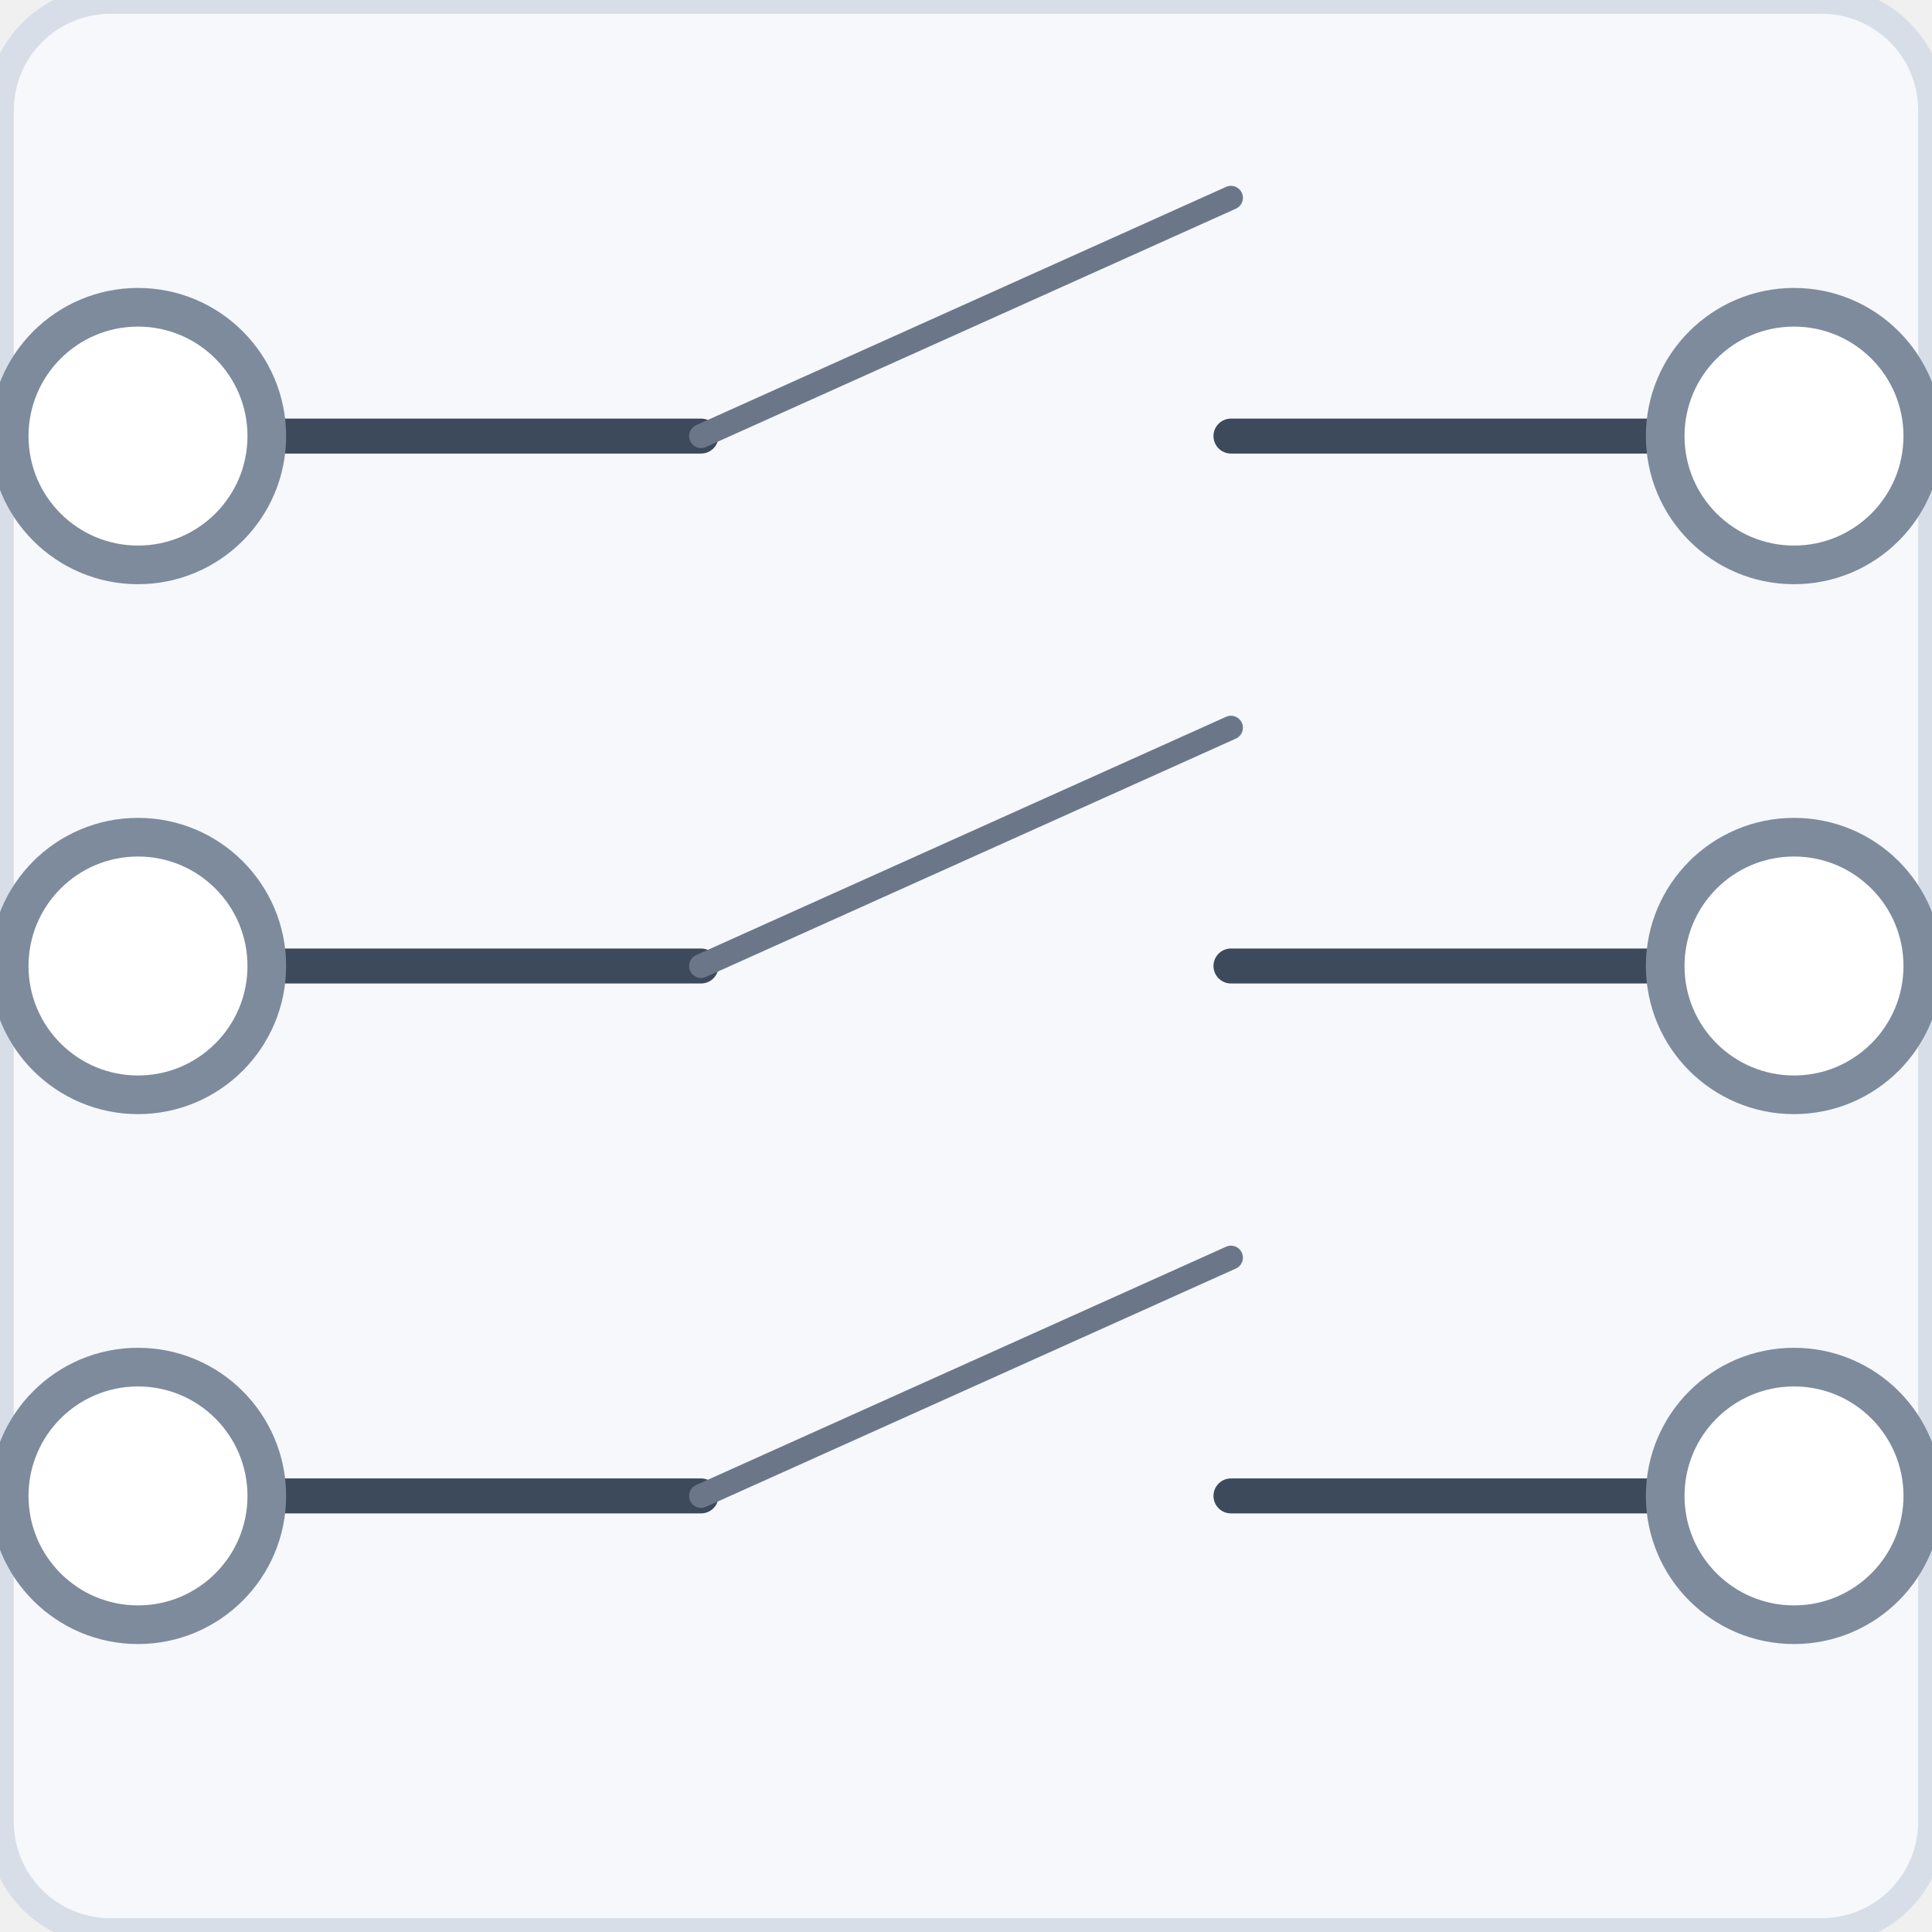
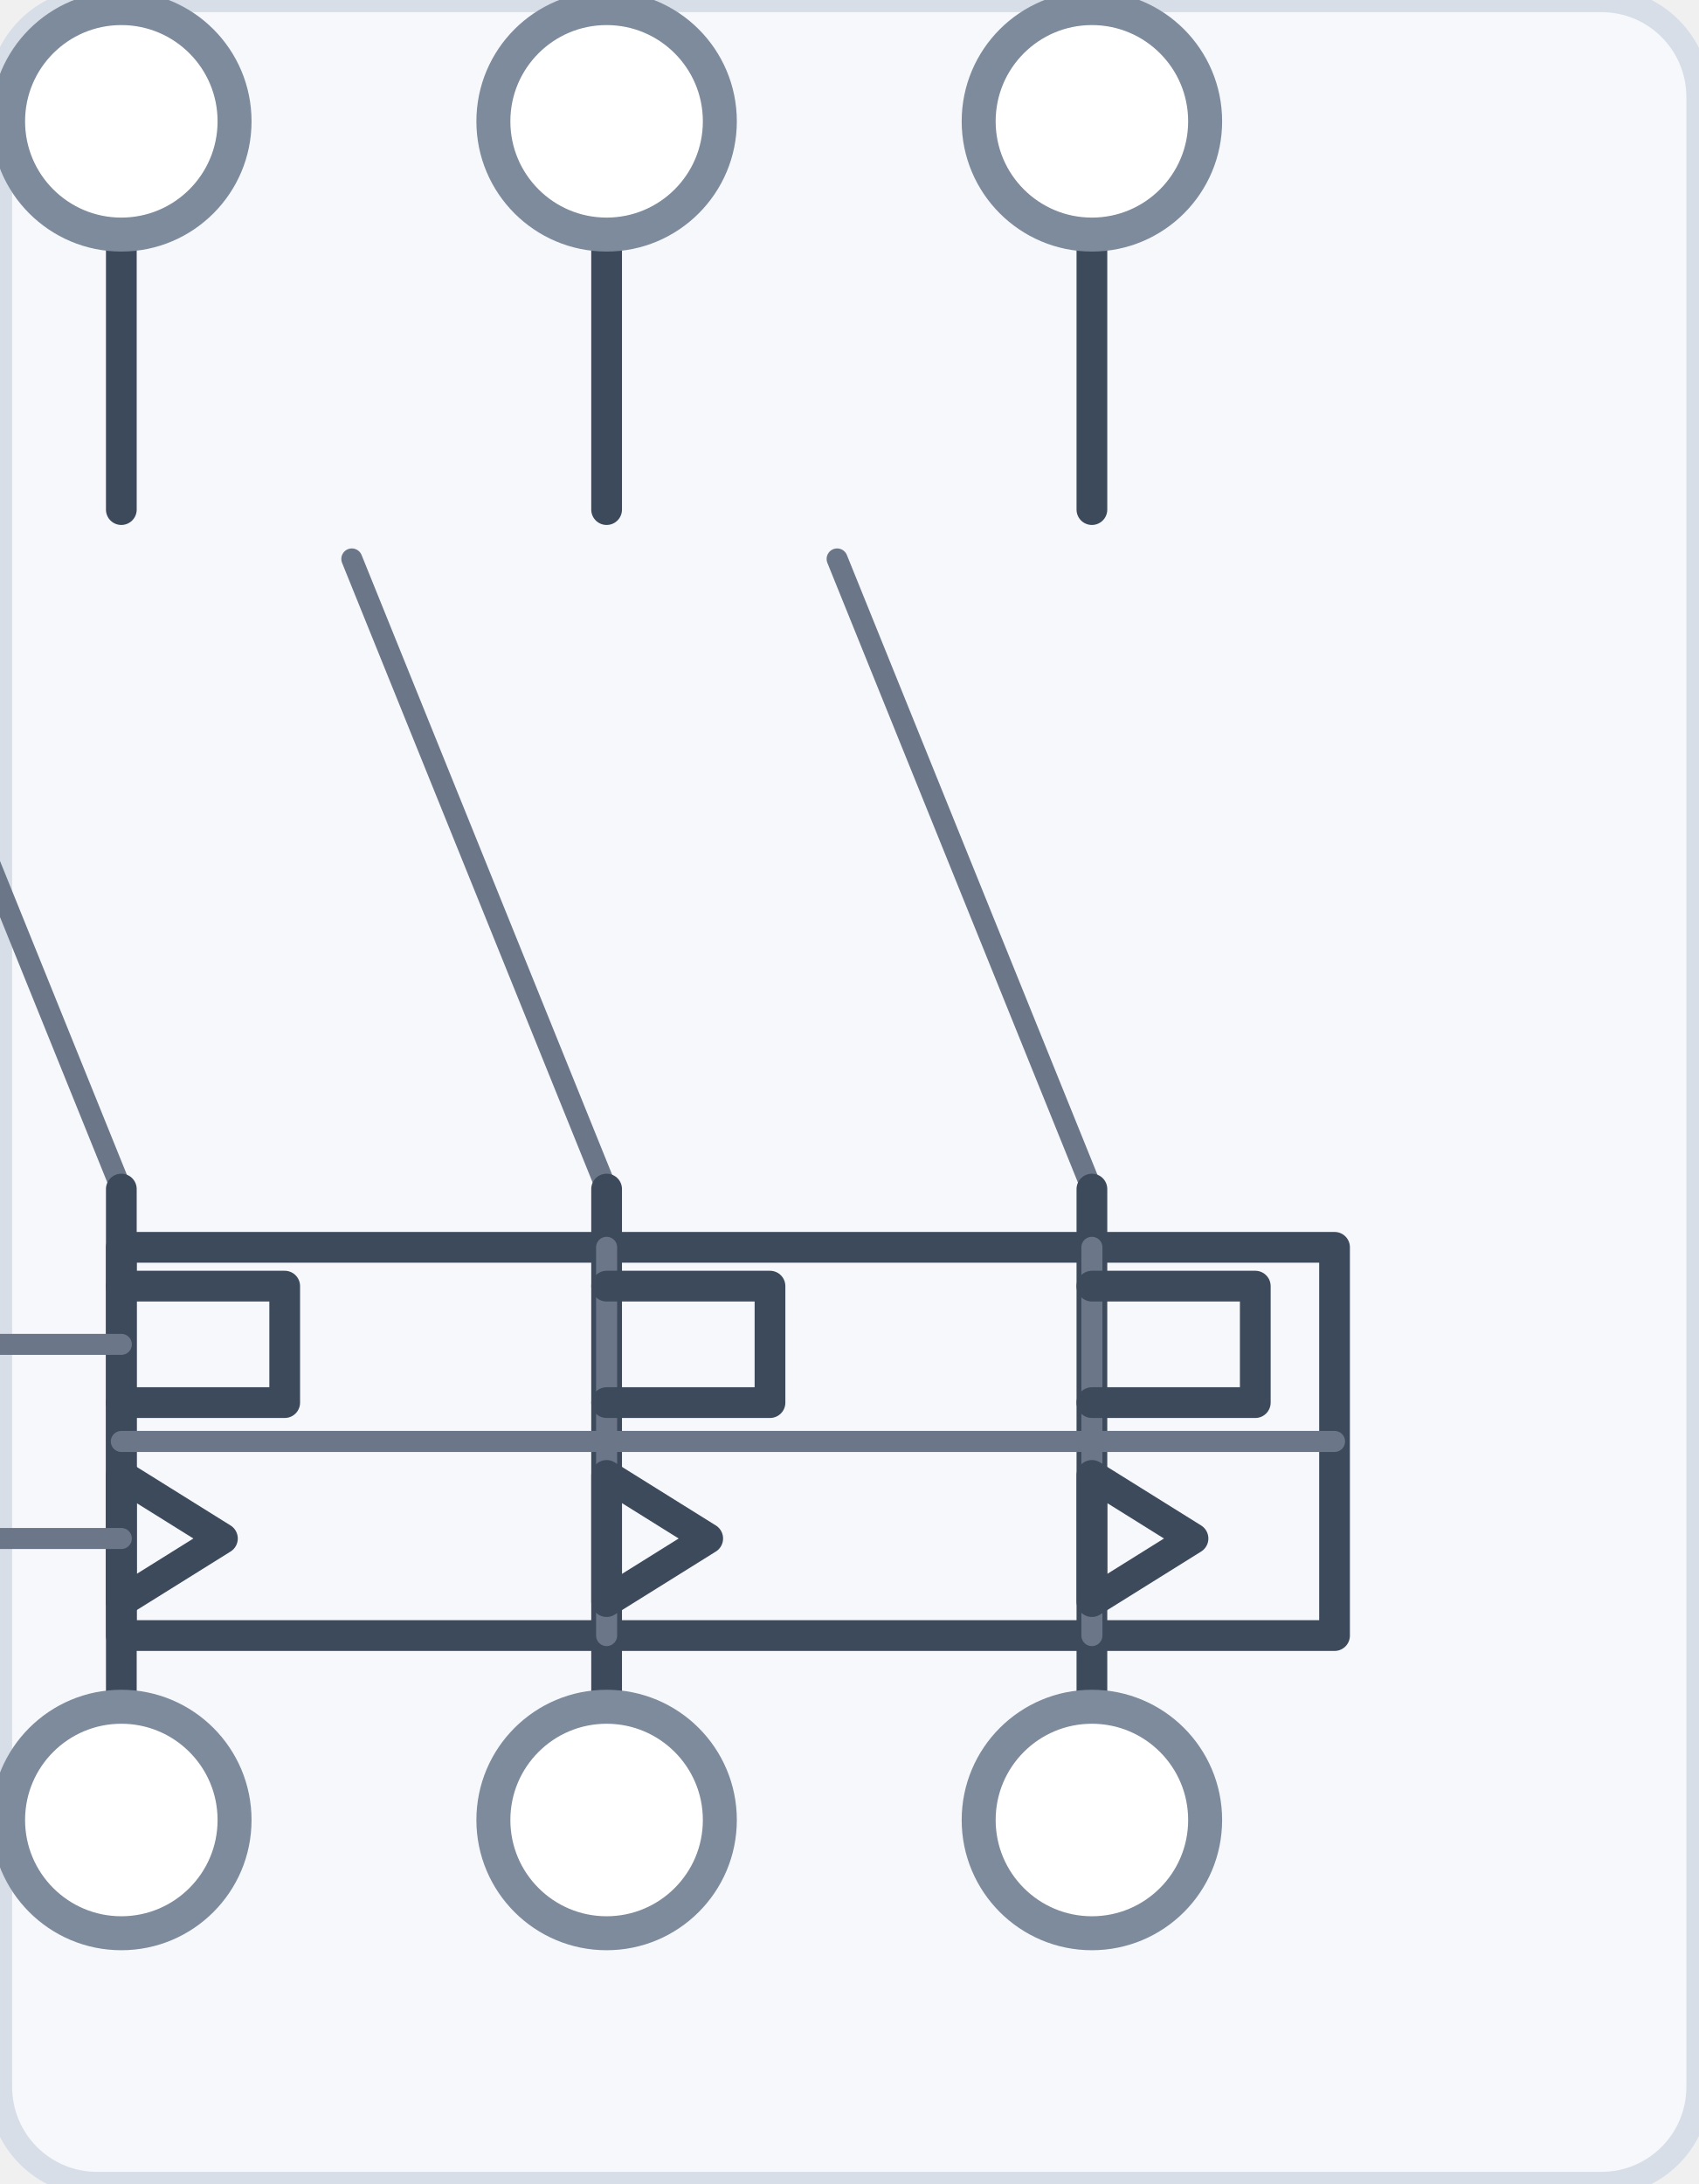
- <svg xmlns="http://www.w3.org/2000/svg" width="63" height="63" viewBox="-1.5 -1.5 21 21" role="img">
-   <rect x="-1.5" y="-1.5" width="21" height="21" rx="1.2" fill="#f6f8fb" stroke="#d7dee8" stroke-width="0.3" />
-   <path d="M0 3.24L6.12 3.24" stroke="#3d4a5c" stroke-width="0.38" fill="none" stroke-linecap="round" stroke-linejoin="round" />
-   <path d="M11.88 3.24L18 3.24" stroke="#3d4a5c" stroke-width="0.38" fill="none" stroke-linecap="round" stroke-linejoin="round" />
-   <path d="M6.12 3.24L11.88 0.65" stroke="#6b7789" stroke-width="0.26" fill="none" stroke-linecap="round" stroke-linejoin="round" />
-   <path d="M0 9L6.12 9" stroke="#3d4a5c" stroke-width="0.38" fill="none" stroke-linecap="round" stroke-linejoin="round" />
-   <path d="M11.88 9L18 9" stroke="#3d4a5c" stroke-width="0.38" fill="none" stroke-linecap="round" stroke-linejoin="round" />
-   <path d="M6.12 9L11.88 6.41" stroke="#6b7789" stroke-width="0.26" fill="none" stroke-linecap="round" stroke-linejoin="round" />
-   <path d="M0 14.76L6.12 14.76" stroke="#3d4a5c" stroke-width="0.38" fill="none" stroke-linecap="round" stroke-linejoin="round" />
-   <path d="M11.88 14.76L18 14.76" stroke="#3d4a5c" stroke-width="0.38" fill="none" stroke-linecap="round" stroke-linejoin="round" />
-   <path d="M6.12 14.76L11.88 12.17" stroke="#6b7789" stroke-width="0.26" fill="none" stroke-linecap="round" stroke-linejoin="round" />
-   <circle cx="0" cy="3.24" r="1.4" fill="#ffffff" stroke="#7d8b9c" stroke-width="0.42" />
-   <circle cx="0" cy="9" r="1.4" fill="#ffffff" stroke="#7d8b9c" stroke-width="0.42" />
-   <circle cx="0" cy="14.76" r="1.4" fill="#ffffff" stroke="#7d8b9c" stroke-width="0.42" />
-   <circle cx="18" cy="3.24" r="1.4" fill="#ffffff" stroke="#7d8b9c" stroke-width="0.42" />
-   <circle cx="18" cy="9" r="1.4" fill="#ffffff" stroke="#7d8b9c" stroke-width="0.42" />
-   <circle cx="18" cy="14.76" r="1.4" fill="#ffffff" stroke="#7d8b9c" stroke-width="0.42" />
+ <svg xmlns="http://www.w3.org/2000/svg" width="63" height="81" viewBox="-1.5 -1.5 21 27" role="img">
+   <rect x="-1.5" y="-1.5" width="21" height="27" rx="1.2" fill="#f6f8fb" stroke="#d7dee8" stroke-width="0.3" />
+   <path d="M0 0L0 4.8" stroke="#3d4a5c" stroke-width="0.38" fill="none" stroke-linecap="round" stroke-linejoin="round" />
+   <path d="M0 13.2L-3.15 5.41" stroke="#6b7789" stroke-width="0.26" fill="none" stroke-linecap="round" stroke-linejoin="round" />
+   <path d="M0 13.2L0 21" stroke="#3d4a5c" stroke-width="0.38" fill="none" stroke-linecap="round" stroke-linejoin="round" />
+   <path d="M6 0L6 4.8" stroke="#3d4a5c" stroke-width="0.38" fill="none" stroke-linecap="round" stroke-linejoin="round" />
+   <path d="M6 13.2L2.85 5.41" stroke="#6b7789" stroke-width="0.26" fill="none" stroke-linecap="round" stroke-linejoin="round" />
+   <path d="M6 13.2L6 21" stroke="#3d4a5c" stroke-width="0.38" fill="none" stroke-linecap="round" stroke-linejoin="round" />
+   <path d="M12 0L12 4.8" stroke="#3d4a5c" stroke-width="0.38" fill="none" stroke-linecap="round" stroke-linejoin="round" />
+   <path d="M12 13.2L8.85 5.41" stroke="#6b7789" stroke-width="0.26" fill="none" stroke-linecap="round" stroke-linejoin="round" />
+   <path d="M12 13.2L12 21" stroke="#3d4a5c" stroke-width="0.38" fill="none" stroke-linecap="round" stroke-linejoin="round" />
+   <path d="M0 13.92H15V18.72H0Z" stroke="#3d4a5c" stroke-width="0.38" fill="none" stroke-linecap="round" stroke-linejoin="round" />
+   <path d="M6 13.92L6 18.72" stroke="#6b7789" stroke-width="0.26" fill="none" stroke-linecap="round" stroke-linejoin="round" />
+   <path d="M12 13.92L12 18.72" stroke="#6b7789" stroke-width="0.26" fill="none" stroke-linecap="round" stroke-linejoin="round" />
+   <path d="M0 16.32L15 16.32" stroke="#6b7789" stroke-width="0.26" fill="none" stroke-linecap="round" stroke-linejoin="round" />
+   <path d="M0 14.4H2.02V15.84H0" stroke="#3d4a5c" stroke-width="0.38" fill="none" stroke-linecap="round" stroke-linejoin="round" />
+   <path d="M0 16.74L1.25 17.52L0 18.3Z" stroke="#3d4a5c" stroke-width="0.38" fill="none" stroke-linecap="round" stroke-linejoin="round" />
+   <path d="M6 14.4H8.02V15.84H6" stroke="#3d4a5c" stroke-width="0.38" fill="none" stroke-linecap="round" stroke-linejoin="round" />
+   <path d="M6 16.74L7.25 17.52L6 18.3Z" stroke="#3d4a5c" stroke-width="0.38" fill="none" stroke-linecap="round" stroke-linejoin="round" />
+   <path d="M12 14.4H14.02V15.84H12" stroke="#3d4a5c" stroke-width="0.38" fill="none" stroke-linecap="round" stroke-linejoin="round" />
+   <path d="M12 16.74L13.25 17.52L12 18.3Z" stroke="#3d4a5c" stroke-width="0.38" fill="none" stroke-linecap="round" stroke-linejoin="round" />
+   <path d="M-7.92 8.16H-4.08V12H-7.92Z" stroke="#3d4a5c" stroke-width="0.38" fill="none" stroke-linecap="round" stroke-linejoin="round" />
+   <path d="M-6 8.16L-6 12" stroke="#6b7789" stroke-width="0.26" fill="none" stroke-linecap="round" stroke-linejoin="round" />
+   <path d="M-7.92 10.08L-4.08 10.08" stroke="#6b7789" stroke-width="0.26" fill="none" stroke-linecap="round" stroke-linejoin="round" />
+   <path d="M-11.38 10.08L-7.92 10.08" stroke="#6b7789" stroke-width="0.26" fill="none" stroke-linecap="round" stroke-linejoin="round" />
+   <path d="M-11.38 8.35L-11.38 11.81" stroke="#6b7789" stroke-width="0.26" fill="none" stroke-linecap="round" stroke-linejoin="round" />
+   <path d="M-6 12L-6 13.08" stroke="#6b7789" stroke-width="0.26" fill="none" stroke-linecap="round" stroke-linejoin="round" />
+   <path d="M-6 13.8L-6 14.88" stroke="#6b7789" stroke-width="0.26" fill="none" stroke-linecap="round" stroke-linejoin="round" />
+   <path d="M-6 15.6L-6 16.68" stroke="#6b7789" stroke-width="0.26" fill="none" stroke-linecap="round" stroke-linejoin="round" />
+   <path d="M-6 17.4L-6 17.52" stroke="#6b7789" stroke-width="0.26" fill="none" stroke-linecap="round" stroke-linejoin="round" />
+   <path d="M-6 15.12L0 15.12" stroke="#6b7789" stroke-width="0.26" fill="none" stroke-linecap="round" stroke-linejoin="round" />
+   <path d="M-6 17.52L0 17.52" stroke="#6b7789" stroke-width="0.26" fill="none" stroke-linecap="round" stroke-linejoin="round" />
+   <circle cx="0" cy="0" r="1.4" fill="#ffffff" stroke="#7d8b9c" stroke-width="0.42" />
+   <circle cx="6" cy="0" r="1.4" fill="#ffffff" stroke="#7d8b9c" stroke-width="0.42" />
+   <circle cx="12" cy="0" r="1.4" fill="#ffffff" stroke="#7d8b9c" stroke-width="0.42" />
+   <circle cx="0" cy="21" r="1.4" fill="#ffffff" stroke="#7d8b9c" stroke-width="0.42" />
+   <circle cx="6" cy="21" r="1.4" fill="#ffffff" stroke="#7d8b9c" stroke-width="0.42" />
+   <circle cx="12" cy="21" r="1.4" fill="#ffffff" stroke="#7d8b9c" stroke-width="0.42" />
</svg>
